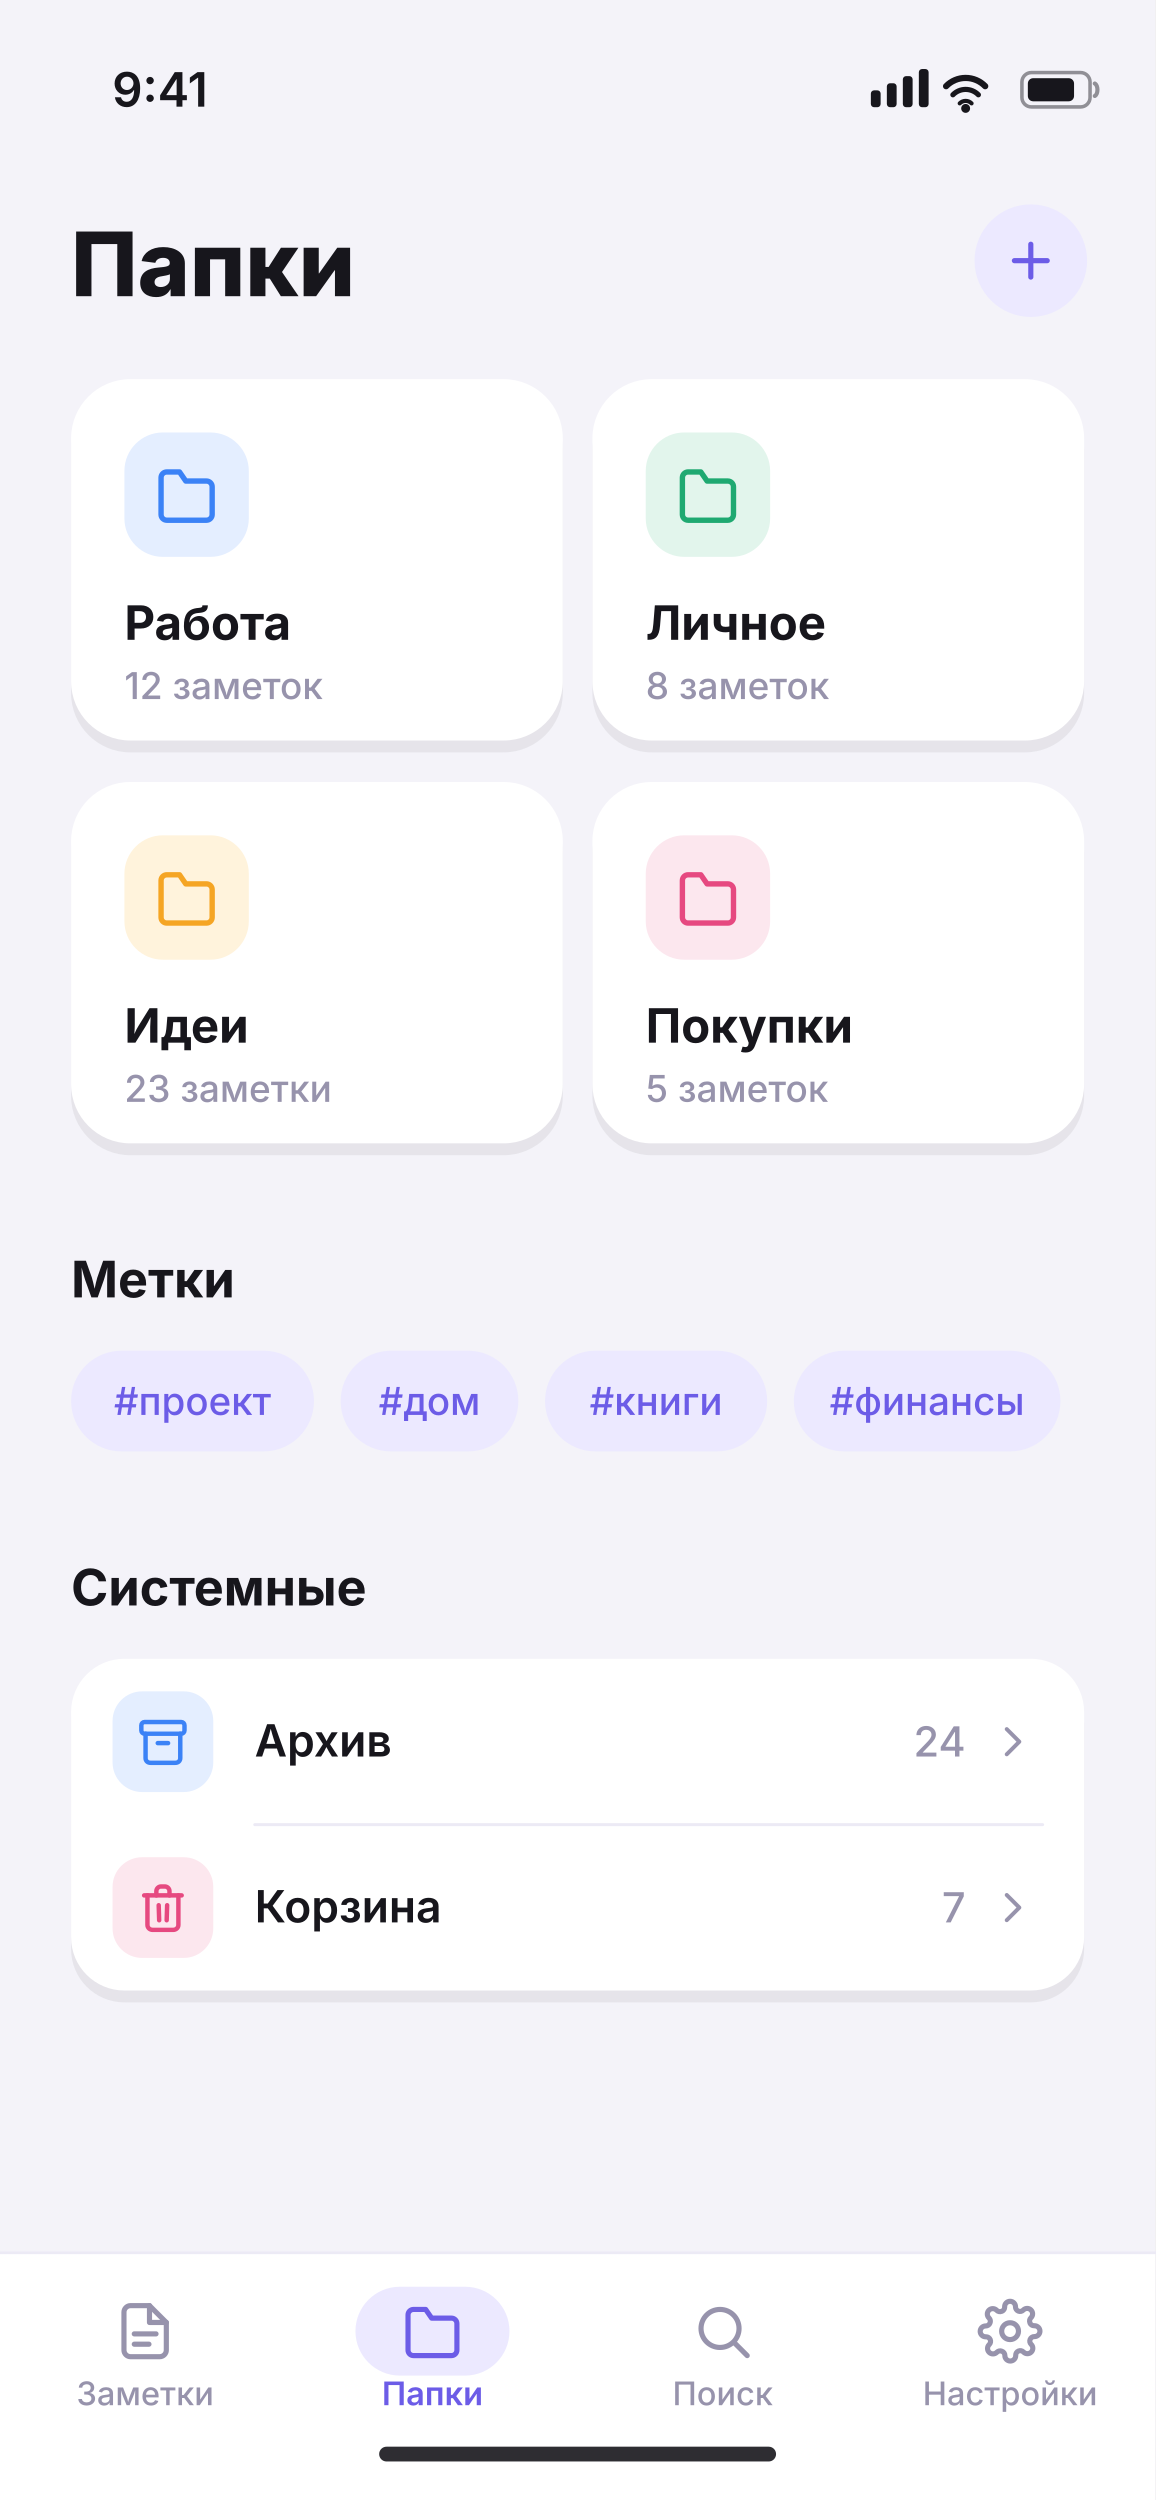
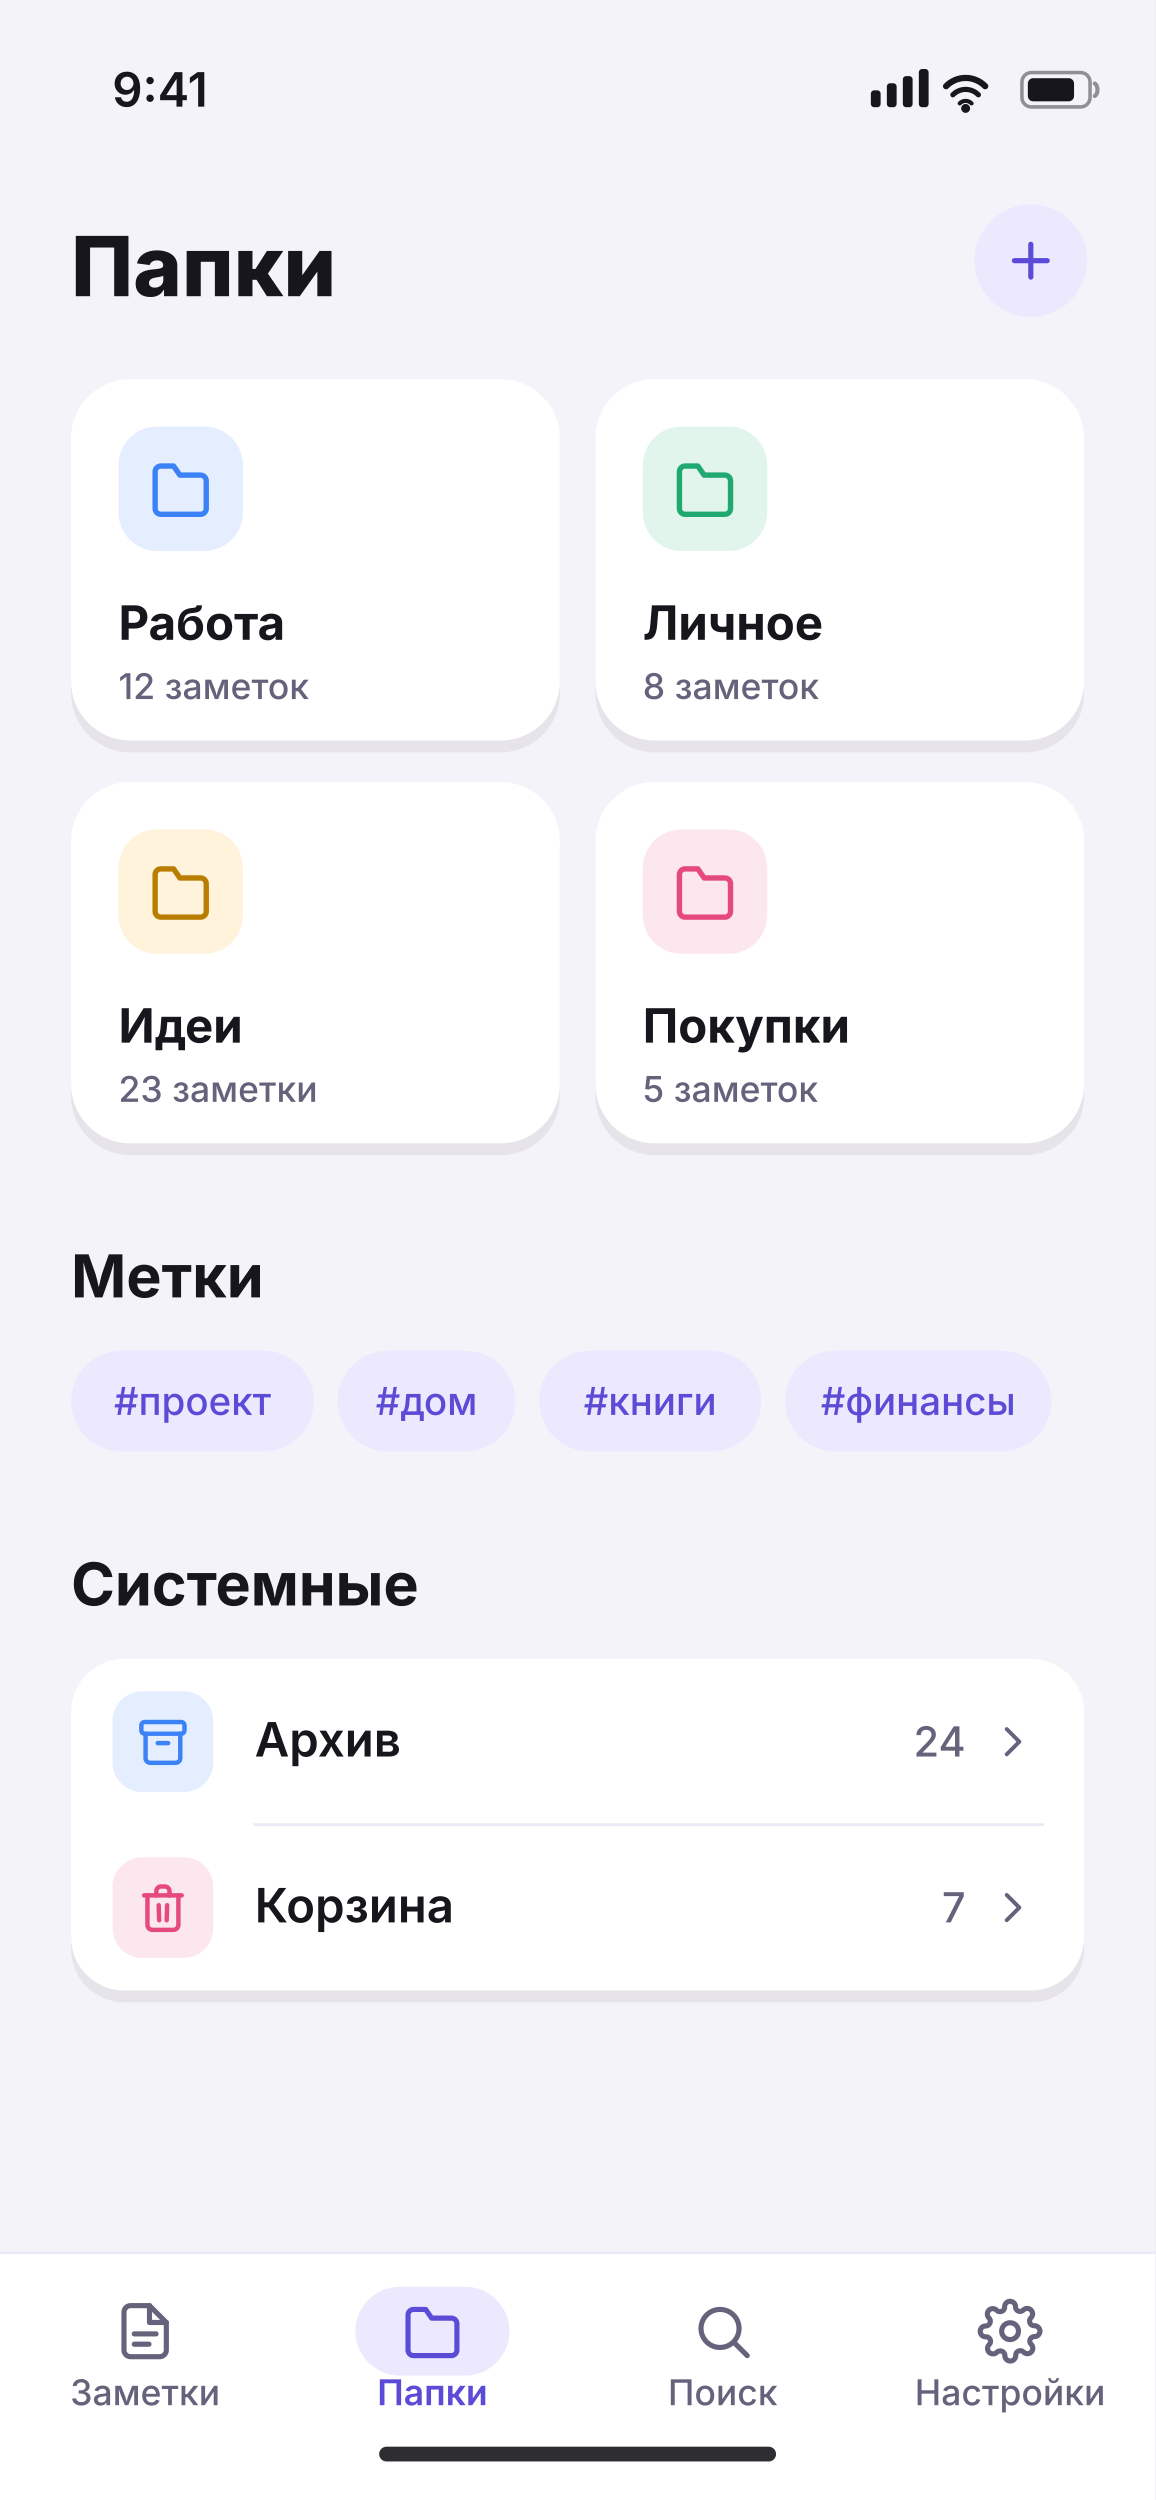
<svg xmlns="http://www.w3.org/2000/svg" width="390" height="844" viewBox="0 0 390 844">
  <rect x="0" y="0" width="390" height="844" rx="0" ry="0" fill="#F4F3F9" />
  <text x="54" y="36" font-family="Inter, 'SF Pro Text', 'Segoe UI', 'DejaVu Sans', sans-serif" font-size="16" font-weight="600" fill="#17161C" text-anchor="middle">9:41</text>
  <rect x="294.0" y="30.5" width="3.3" height="5.7" rx="1.1" ry="1.1" fill="#17161C" />
  <rect x="299.4" y="28.1" width="3.3" height="8.1" rx="1.1" ry="1.1" fill="#17161C" />
  <rect x="304.8" y="25.7" width="3.3" height="10.5" rx="1.1" ry="1.1" fill="#17161C" />
  <rect x="310.2" y="23.3" width="3.3" height="12.9" rx="1.1" ry="1.1" fill="#17161C" />
  <path d="M319.4 29.1 A9.2 9.2 0 0 1 332.6 29.1" fill="none" stroke="#17161C" stroke-width="2.1" stroke-linecap="round" stroke-linejoin="round" />
  <path d="M321.7 32.0 A6.0 6.0 0 0 1 330.3 32.0" fill="none" stroke="#17161C" stroke-width="1.75" stroke-linecap="round" stroke-linejoin="round" />
  <path d="M324.0 34.9 A2.8 2.8 0 0 1 328.0 34.9" fill="none" stroke="#17161C" stroke-width="1.4" stroke-linecap="round" stroke-linejoin="round" />
  <circle cx="326" cy="36.6" r="1.5" fill="#17161C" />
  <rect x="345" y="24.5" width="23" height="11.6" rx="3.2" ry="3.2" fill="none" stroke="#17161C" stroke-width="1.2" opacity="0.45" />
  <rect x="347" y="26.4" width="15.6" height="7.8" rx="1.8" ry="1.8" fill="#17161C" />
  <path d="M369.6 28.2 C370.8 28.8 370.8 31.8 369.6 32.4" fill="none" stroke="#17161C" stroke-width="1.4" stroke-linecap="round" stroke-linejoin="round" opacity="0.45" />
-   <text x="24" y="100" font-family="Inter, 'SF Pro Text', 'Segoe UI', 'DejaVu Sans', sans-serif" font-size="30" font-weight="800" fill="#17161C" text-anchor="start">Папки</text>
+   <text x="24" y="100" font-family="Inter, 'SF Pro Text', 'Segoe UI', 'DejaVu Sans', sans-serif" font-size="28" font-weight="800" fill="#17161C" text-anchor="start">Папки</text>
  <circle cx="348" cy="88" r="19" fill="#ECE9FF" />
  <g transform="translate(338.5,78.5) scale(0.7917)" fill="none">
-     <line x1="12" y1="5" x2="12" y2="19" stroke="#6C5CE7" stroke-width="2.2" stroke-linecap="round" />
-     <line x1="5" y1="12" x2="19" y2="12" stroke="#6C5CE7" stroke-width="2.2" stroke-linecap="round" />
+     <line x1="12" y1="5" x2="12" y2="19" stroke="#5B4BD6" stroke-width="2.2" stroke-linecap="round" />
+     <line x1="5" y1="12" x2="19" y2="12" stroke="#5B4BD6" stroke-width="2.2" stroke-linecap="round" />
  </g>
-   <rect x="24" y="132" width="166" height="122" rx="20" ry="20" fill="#17161C" opacity="0.07" />
-   <rect x="24" y="128" width="166" height="122" rx="20" ry="20" fill="#FFFFFF" />
-   <rect x="42" y="146" width="42" height="42" rx="13" ry="13" fill="#E4EEFF" />
-   <g transform="translate(51.5,155.5) scale(0.9583)" fill="none">
+   <rect x="24" y="132" width="165" height="122" rx="20" ry="20" fill="#17161C" opacity="0.07" />
+   <rect x="24" y="128" width="165" height="122" rx="20" ry="20" fill="#FFFFFF" />
+   <rect x="40" y="144" width="42" height="42" rx="13" ry="13" fill="#E4EEFF" />
+   <g transform="translate(49.5,153.5) scale(0.9583)" fill="none">
    <path d="M21 19 C21 20.1 20.1 21 19 21 H5 C3.9 21 3 20.1 3 19 V6 C3 4.9 3.9 4 5 4 H9.5 L11.7 7.2 H19 C20.1 7.2 21 8.1 21 9.2 Z" fill="none" stroke="#3B82F6" stroke-width="1.9" stroke-linecap="round" stroke-linejoin="round" />
  </g>
-   <text x="42" y="216" font-family="Inter, 'SF Pro Text', 'Segoe UI', 'DejaVu Sans', sans-serif" font-size="16" font-weight="700" fill="#17161C" text-anchor="start">Работа</text>
-   <text x="42" y="236" font-family="Inter, 'SF Pro Text', 'Segoe UI', 'DejaVu Sans', sans-serif" font-size="12.5" font-weight="500" fill="#9793AC" text-anchor="start">12 заметок</text>
-   <rect x="200" y="132" width="166" height="122" rx="20" ry="20" fill="#17161C" opacity="0.07" />
-   <rect x="200" y="128" width="166" height="122" rx="20" ry="20" fill="#FFFFFF" />
-   <rect x="218" y="146" width="42" height="42" rx="13" ry="13" fill="#E2F5EC" />
-   <g transform="translate(227.5,155.5) scale(0.9583)" fill="none">
+   <text x="40" y="216" font-family="Inter, 'SF Pro Text', 'Segoe UI', 'DejaVu Sans', sans-serif" font-size="16" font-weight="700" fill="#17161C" text-anchor="start">Работа</text>
+   <text x="40" y="236" font-family="Inter, 'SF Pro Text', 'Segoe UI', 'DejaVu Sans', sans-serif" font-size="12" font-weight="500" fill="#67627C" text-anchor="start">12 заметок</text>
+   <rect x="201" y="132" width="165" height="122" rx="20" ry="20" fill="#17161C" opacity="0.07" />
+   <rect x="201" y="128" width="165" height="122" rx="20" ry="20" fill="#FFFFFF" />
+   <rect x="217" y="144" width="42" height="42" rx="13" ry="13" fill="#E2F5EC" />
+   <g transform="translate(226.5,153.5) scale(0.9583)" fill="none">
    <path d="M21 19 C21 20.1 20.1 21 19 21 H5 C3.9 21 3 20.1 3 19 V6 C3 4.9 3.9 4 5 4 H9.5 L11.7 7.2 H19 C20.1 7.2 21 8.1 21 9.2 Z" fill="none" stroke="#1FA971" stroke-width="1.9" stroke-linecap="round" stroke-linejoin="round" />
  </g>
-   <text x="218" y="216" font-family="Inter, 'SF Pro Text', 'Segoe UI', 'DejaVu Sans', sans-serif" font-size="16" font-weight="700" fill="#17161C" text-anchor="start">Личное</text>
-   <text x="218" y="236" font-family="Inter, 'SF Pro Text', 'Segoe UI', 'DejaVu Sans', sans-serif" font-size="12.5" font-weight="500" fill="#9793AC" text-anchor="start">8 заметок</text>
-   <rect x="24" y="268" width="166" height="122" rx="20" ry="20" fill="#17161C" opacity="0.07" />
-   <rect x="24" y="264" width="166" height="122" rx="20" ry="20" fill="#FFFFFF" />
-   <rect x="42" y="282" width="42" height="42" rx="13" ry="13" fill="#FFF3DC" />
-   <g transform="translate(51.5,291.5) scale(0.9583)" fill="none">
-     <path d="M21 19 C21 20.1 20.1 21 19 21 H5 C3.9 21 3 20.1 3 19 V6 C3 4.9 3.9 4 5 4 H9.5 L11.7 7.2 H19 C20.1 7.2 21 8.1 21 9.2 Z" fill="none" stroke="#F5A524" stroke-width="1.9" stroke-linecap="round" stroke-linejoin="round" />
+   <text x="217" y="216" font-family="Inter, 'SF Pro Text', 'Segoe UI', 'DejaVu Sans', sans-serif" font-size="16" font-weight="700" fill="#17161C" text-anchor="start">Личное</text>
+   <text x="217" y="236" font-family="Inter, 'SF Pro Text', 'Segoe UI', 'DejaVu Sans', sans-serif" font-size="12" font-weight="500" fill="#67627C" text-anchor="start">8 заметок</text>
+   <rect x="24" y="268" width="165" height="122" rx="20" ry="20" fill="#17161C" opacity="0.07" />
+   <rect x="24" y="264" width="165" height="122" rx="20" ry="20" fill="#FFFFFF" />
+   <rect x="40" y="280" width="42" height="42" rx="13" ry="13" fill="#FFF3DC" />
+   <g transform="translate(49.5,289.5) scale(0.9583)" fill="none">
+     <path d="M21 19 C21 20.1 20.1 21 19 21 H5 C3.9 21 3 20.1 3 19 V6 C3 4.9 3.9 4 5 4 H9.5 L11.7 7.2 H19 C20.1 7.2 21 8.1 21 9.2 Z" fill="none" stroke="#B97E00" stroke-width="1.9" stroke-linecap="round" stroke-linejoin="round" />
  </g>
-   <text x="42" y="352" font-family="Inter, 'SF Pro Text', 'Segoe UI', 'DejaVu Sans', sans-serif" font-size="16" font-weight="700" fill="#17161C" text-anchor="start">Идеи</text>
-   <text x="42" y="372" font-family="Inter, 'SF Pro Text', 'Segoe UI', 'DejaVu Sans', sans-serif" font-size="12.5" font-weight="500" fill="#9793AC" text-anchor="start">23 заметки</text>
-   <rect x="200" y="268" width="166" height="122" rx="20" ry="20" fill="#17161C" opacity="0.07" />
-   <rect x="200" y="264" width="166" height="122" rx="20" ry="20" fill="#FFFFFF" />
-   <rect x="218" y="282" width="42" height="42" rx="13" ry="13" fill="#FCE7EE" />
-   <g transform="translate(227.5,291.5) scale(0.9583)" fill="none">
+   <text x="40" y="352" font-family="Inter, 'SF Pro Text', 'Segoe UI', 'DejaVu Sans', sans-serif" font-size="16" font-weight="700" fill="#17161C" text-anchor="start">Идеи</text>
+   <text x="40" y="372" font-family="Inter, 'SF Pro Text', 'Segoe UI', 'DejaVu Sans', sans-serif" font-size="12" font-weight="500" fill="#67627C" text-anchor="start">23 заметки</text>
+   <rect x="201" y="268" width="165" height="122" rx="20" ry="20" fill="#17161C" opacity="0.07" />
+   <rect x="201" y="264" width="165" height="122" rx="20" ry="20" fill="#FFFFFF" />
+   <rect x="217" y="280" width="42" height="42" rx="13" ry="13" fill="#FCE7EE" />
+   <g transform="translate(226.5,289.5) scale(0.9583)" fill="none">
    <path d="M21 19 C21 20.1 20.1 21 19 21 H5 C3.9 21 3 20.1 3 19 V6 C3 4.9 3.9 4 5 4 H9.5 L11.7 7.2 H19 C20.1 7.2 21 8.1 21 9.2 Z" fill="none" stroke="#E64980" stroke-width="1.9" stroke-linecap="round" stroke-linejoin="round" />
  </g>
-   <text x="218" y="352" font-family="Inter, 'SF Pro Text', 'Segoe UI', 'DejaVu Sans', sans-serif" font-size="16" font-weight="700" fill="#17161C" text-anchor="start">Покупки</text>
-   <text x="218" y="372" font-family="Inter, 'SF Pro Text', 'Segoe UI', 'DejaVu Sans', sans-serif" font-size="12.5" font-weight="500" fill="#9793AC" text-anchor="start">5 заметок</text>
-   <text x="24" y="438" font-family="Inter, 'SF Pro Text', 'Segoe UI', 'DejaVu Sans', sans-serif" font-size="17" font-weight="700" fill="#17161C" text-anchor="start">Метки</text>
+   <text x="217" y="352" font-family="Inter, 'SF Pro Text', 'Segoe UI', 'DejaVu Sans', sans-serif" font-size="16" font-weight="700" fill="#17161C" text-anchor="start">Покупки</text>
+   <text x="217" y="372" font-family="Inter, 'SF Pro Text', 'Segoe UI', 'DejaVu Sans', sans-serif" font-size="12" font-weight="500" fill="#67627C" text-anchor="start">5 заметок</text>
+   <text x="24" y="438" font-family="Inter, 'SF Pro Text', 'Segoe UI', 'DejaVu Sans', sans-serif" font-size="20" font-weight="700" fill="#17161C" text-anchor="start">Метки</text>
  <clipPath id="tchip">
    <rect x="0" y="452" width="390" height="46" />
  </clipPath>
  <g clip-path="url(#tchip)">
    <rect x="24" y="456" width="82" height="34" rx="17.0" ry="17.0" fill="#ECE9FF" />
-     <text x="65.0" y="477.68" font-family="Inter, 'SF Pro Text', 'Segoe UI', 'DejaVu Sans', sans-serif" font-size="13" font-weight="500" fill="#6C5CE7" text-anchor="middle">#проект</text>
-     <rect x="115" y="456" width="60" height="34" rx="17.0" ry="17.0" fill="#ECE9FF" />
-     <text x="145.0" y="477.68" font-family="Inter, 'SF Pro Text', 'Segoe UI', 'DejaVu Sans', sans-serif" font-size="13" font-weight="500" fill="#6C5CE7" text-anchor="middle">#дом</text>
-     <rect x="184" y="456" width="75" height="34" rx="17.0" ry="17.0" fill="#ECE9FF" />
-     <text x="221.5" y="477.68" font-family="Inter, 'SF Pro Text', 'Segoe UI', 'DejaVu Sans', sans-serif" font-size="13" font-weight="500" fill="#6C5CE7" text-anchor="middle">#книги</text>
-     <rect x="268" y="456" width="90" height="34" rx="17.0" ry="17.0" fill="#ECE9FF" />
-     <text x="313.0" y="477.68" font-family="Inter, 'SF Pro Text', 'Segoe UI', 'DejaVu Sans', sans-serif" font-size="13" font-weight="500" fill="#6C5CE7" text-anchor="middle">#финансы</text>
+     <text x="65.0" y="477.68" font-family="Inter, 'SF Pro Text', 'Segoe UI', 'DejaVu Sans', sans-serif" font-size="13" font-weight="500" fill="#5B4BD6" text-anchor="middle">#проект</text>
+     <rect x="114" y="456" width="60" height="34" rx="17.0" ry="17.0" fill="#ECE9FF" />
+     <text x="144.0" y="477.68" font-family="Inter, 'SF Pro Text', 'Segoe UI', 'DejaVu Sans', sans-serif" font-size="13" font-weight="500" fill="#5B4BD6" text-anchor="middle">#дом</text>
+     <rect x="182" y="456" width="75" height="34" rx="17.0" ry="17.0" fill="#ECE9FF" />
+     <text x="219.5" y="477.68" font-family="Inter, 'SF Pro Text', 'Segoe UI', 'DejaVu Sans', sans-serif" font-size="13" font-weight="500" fill="#5B4BD6" text-anchor="middle">#книги</text>
+     <rect x="265" y="456" width="90" height="34" rx="17.0" ry="17.0" fill="#ECE9FF" />
+     <text x="310.0" y="477.68" font-family="Inter, 'SF Pro Text', 'Segoe UI', 'DejaVu Sans', sans-serif" font-size="13" font-weight="500" fill="#5B4BD6" text-anchor="middle">#финансы</text>
  </g>
-   <text x="24" y="542" font-family="Inter, 'SF Pro Text', 'Segoe UI', 'DejaVu Sans', sans-serif" font-size="17" font-weight="700" fill="#17161C" text-anchor="start">Системные</text>
+   <text x="24" y="542" font-family="Inter, 'SF Pro Text', 'Segoe UI', 'DejaVu Sans', sans-serif" font-size="20" font-weight="700" fill="#17161C" text-anchor="start">Системные</text>
  <rect x="24" y="564" width="342" height="112" rx="18" ry="18" fill="#17161C" opacity="0.07" />
  <rect x="24" y="560" width="342" height="112" rx="18" ry="18" fill="#FFFFFF" />
  <rect x="38" y="571.0" width="34" height="34" rx="10" ry="10" fill="#E4EEFF" />
  <g transform="translate(45.5,578.5) scale(0.7917)" fill="none">
    <rect x="2.8" y="3.6" width="18.4" height="5" rx="1.4" ry="1.4" fill="none" stroke="#3B82F6" stroke-width="1.9" />
    <path d="M4.6 8.6 V19 C4.6 20.2 5.5 21 6.7 21 H17.3 C18.5 21 19.4 20.2 19.4 19 V8.6" fill="none" stroke="#3B82F6" stroke-width="1.9" stroke-linecap="round" stroke-linejoin="round" />
    <line x1="9.8" y1="12.6" x2="14.2" y2="12.6" stroke="#3B82F6" stroke-width="1.9" stroke-linecap="round" />
  </g>
-   <text x="86" y="593.0" font-family="Inter, 'SF Pro Text', 'Segoe UI', 'DejaVu Sans', sans-serif" font-size="15" font-weight="600" fill="#17161C" text-anchor="start">Архив</text>
-   <text x="326" y="593.0" font-family="Inter, 'SF Pro Text', 'Segoe UI', 'DejaVu Sans', sans-serif" font-size="14" font-weight="500" fill="#9793AC" text-anchor="end">24</text>
+   <text x="86" y="593.0" font-family="Inter, 'SF Pro Text', 'Segoe UI', 'DejaVu Sans', sans-serif" font-size="16" font-weight="600" fill="#17161C" text-anchor="start">Архив</text>
+   <text x="326" y="593.0" font-family="Inter, 'SF Pro Text', 'Segoe UI', 'DejaVu Sans', sans-serif" font-size="14" font-weight="500" fill="#67627C" text-anchor="end">24</text>
  <g transform="translate(333.5,579.5) scale(0.7083)" fill="none">
-     <path d="M9 18 L15 12 L9 6" fill="none" stroke="#9793AC" stroke-width="1.9" stroke-linecap="round" stroke-linejoin="round" />
+     <path d="M9 18 L15 12 L9 6" fill="none" stroke="#67627C" stroke-width="1.9" stroke-linecap="round" stroke-linejoin="round" />
  </g>
  <line x1="86" y1="616" x2="352" y2="616" stroke="#ECEAF5" stroke-width="1" stroke-linecap="round" />
  <rect x="38" y="627.0" width="34" height="34" rx="10" ry="10" fill="#FCE7EE" />
  <g transform="translate(45.5,634.5) scale(0.7917)" fill="none">
    <line x1="4" y1="6.8" x2="20" y2="6.8" stroke="#E64980" stroke-width="1.9" stroke-linecap="round" />
    <path d="M18.6 6.8 V19.4 C18.6 20.6 17.6 21.5 16.4 21.5 H7.6 C6.4 21.5 5.4 20.6 5.4 19.4 V6.8" fill="none" stroke="#E64980" stroke-width="1.9" stroke-linecap="round" stroke-linejoin="round" />
    <path d="M9.2 6.8 V5 C9.2 3.9 10.1 3 11.2 3 H12.8 C13.9 3 14.8 3.9 14.8 5 V6.8" fill="none" stroke="#E64980" stroke-width="1.9" stroke-linecap="round" stroke-linejoin="round" />
    <line x1="10.2" y1="11" x2="10.4" y2="17.4" stroke="#E64980" stroke-width="1.9" stroke-linecap="round" />
    <line x1="13.8" y1="11" x2="13.6" y2="17.4" stroke="#E64980" stroke-width="1.9" stroke-linecap="round" />
  </g>
-   <text x="86" y="649.0" font-family="Inter, 'SF Pro Text', 'Segoe UI', 'DejaVu Sans', sans-serif" font-size="15" font-weight="600" fill="#17161C" text-anchor="start">Корзина</text>
-   <text x="326" y="649.0" font-family="Inter, 'SF Pro Text', 'Segoe UI', 'DejaVu Sans', sans-serif" font-size="14" font-weight="500" fill="#9793AC" text-anchor="end">7</text>
+   <text x="86" y="649.0" font-family="Inter, 'SF Pro Text', 'Segoe UI', 'DejaVu Sans', sans-serif" font-size="16" font-weight="600" fill="#17161C" text-anchor="start">Корзина</text>
+   <text x="326" y="649.0" font-family="Inter, 'SF Pro Text', 'Segoe UI', 'DejaVu Sans', sans-serif" font-size="14" font-weight="500" fill="#67627C" text-anchor="end">7</text>
  <g transform="translate(333.5,635.5) scale(0.7083)" fill="none">
-     <path d="M9 18 L15 12 L9 6" fill="none" stroke="#9793AC" stroke-width="1.9" stroke-linecap="round" stroke-linejoin="round" />
+     <path d="M9 18 L15 12 L9 6" fill="none" stroke="#67627C" stroke-width="1.9" stroke-linecap="round" stroke-linejoin="round" />
  </g>
  <rect x="0" y="760" width="390" height="84" rx="0" ry="0" fill="#FFFFFF" />
  <line x1="0" y1="760.5" x2="390" y2="760.5" stroke="#ECEAF5" stroke-width="1" stroke-linecap="round" />
  <g transform="translate(38.0,776.0) scale(0.9167)" fill="none">
-     <path d="M13.6 2.6 H6.6 C5.3 2.6 4.2 3.7 4.2 5 V19 C4.2 20.3 5.3 21.4 6.6 21.4 H17.4 C18.7 21.4 19.8 20.3 19.8 19 V8.8 Z" fill="none" stroke="#9793AC" stroke-width="1.9" stroke-linecap="round" stroke-linejoin="round" />
-     <path d="M13.6 2.6 V8.8 H19.8" fill="none" stroke="#9793AC" stroke-width="1.9" stroke-linecap="round" stroke-linejoin="round" />
-     <line x1="8" y1="13" x2="16" y2="13" stroke="#9793AC" stroke-width="1.9" stroke-linecap="round" />
-     <line x1="8" y1="16.8" x2="13.4" y2="16.8" stroke="#9793AC" stroke-width="1.9" stroke-linecap="round" />
+     <path d="M13.6 2.6 H6.6 C5.3 2.6 4.2 3.7 4.2 5 V19 C4.2 20.3 5.3 21.4 6.6 21.4 H17.4 C18.7 21.4 19.8 20.3 19.8 19 V8.8 Z" fill="none" stroke="#67627C" stroke-width="1.9" stroke-linecap="round" stroke-linejoin="round" />
+     <path d="M13.6 2.6 V8.8 H19.8" fill="none" stroke="#67627C" stroke-width="1.9" stroke-linecap="round" stroke-linejoin="round" />
+     <line x1="8" y1="13" x2="16" y2="13" stroke="#67627C" stroke-width="1.9" stroke-linecap="round" />
+     <line x1="8" y1="16.8" x2="13.4" y2="16.8" stroke="#67627C" stroke-width="1.9" stroke-linecap="round" />
  </g>
-   <text x="49" y="812" font-family="Inter, 'SF Pro Text', 'Segoe UI', 'DejaVu Sans', sans-serif" font-size="11" font-weight="500" fill="#9793AC" text-anchor="middle">Заметки</text>
+   <text x="49" y="812" font-family="Inter, 'SF Pro Text', 'Segoe UI', 'DejaVu Sans', sans-serif" font-size="12" font-weight="500" fill="#67627C" text-anchor="middle">Заметки</text>
  <rect x="120" y="772" width="52" height="30" rx="15" ry="15" fill="#ECE9FF" />
  <g transform="translate(135.0,776.0) scale(0.9167)" fill="none">
-     <path d="M21 19 C21 20.1 20.1 21 19 21 H5 C3.9 21 3 20.1 3 19 V6 C3 4.9 3.9 4 5 4 H9.5 L11.7 7.2 H19 C20.1 7.2 21 8.1 21 9.2 Z" fill="none" stroke="#6C5CE7" stroke-width="1.9" stroke-linecap="round" stroke-linejoin="round" />
+     <path d="M21 19 C21 20.1 20.1 21 19 21 H5 C3.9 21 3 20.1 3 19 V6 C3 4.9 3.9 4 5 4 H9.5 L11.7 7.2 H19 C20.1 7.2 21 8.1 21 9.2 Z" fill="none" stroke="#5B4BD6" stroke-width="1.9" stroke-linecap="round" stroke-linejoin="round" />
  </g>
-   <text x="146" y="812" font-family="Inter, 'SF Pro Text', 'Segoe UI', 'DejaVu Sans', sans-serif" font-size="11" font-weight="600" fill="#6C5CE7" text-anchor="middle">Папки</text>
+   <text x="146" y="812" font-family="Inter, 'SF Pro Text', 'Segoe UI', 'DejaVu Sans', sans-serif" font-size="12" font-weight="600" fill="#5B4BD6" text-anchor="middle">Папки</text>
  <g transform="translate(233.0,776.0) scale(0.9167)" fill="none">
-     <circle cx="11" cy="11" r="7" fill="none" stroke="#9793AC" stroke-width="1.9" />
-     <line x1="16.6" y1="16.6" x2="21" y2="21" stroke="#9793AC" stroke-width="1.9" stroke-linecap="round" />
+     <circle cx="11" cy="11" r="7" fill="none" stroke="#67627C" stroke-width="1.9" />
+     <line x1="16.6" y1="16.6" x2="21" y2="21" stroke="#67627C" stroke-width="1.9" stroke-linecap="round" />
  </g>
-   <text x="244" y="812" font-family="Inter, 'SF Pro Text', 'Segoe UI', 'DejaVu Sans', sans-serif" font-size="11" font-weight="500" fill="#9793AC" text-anchor="middle">Поиск</text>
+   <text x="244" y="812" font-family="Inter, 'SF Pro Text', 'Segoe UI', 'DejaVu Sans', sans-serif" font-size="12" font-weight="500" fill="#67627C" text-anchor="middle">Поиск</text>
  <g transform="translate(330.0,776.0) scale(0.9167)" fill="none">
-     <circle cx="12" cy="12" r="3.1" fill="none" stroke="#9793AC" stroke-width="1.9" />
-     <path d="M19.4 15a1.65 1.65 0 0 0 .33 1.82l.06.06a2 2 0 0 1-2.83 2.83l-.06-.06a1.65 1.65 0 0 0-1.82-.33 1.65 1.65 0 0 0-1 1.51V21a2 2 0 0 1-4 0v-.09A1.65 1.65 0 0 0 9 19.4a1.65 1.65 0 0 0-1.82.33l-.06.06a2 2 0 0 1-2.83-2.83l.06-.06a1.65 1.65 0 0 0 .33-1.82 1.65 1.65 0 0 0-1.51-1H3a2 2 0 0 1 0-4h.09A1.65 1.65 0 0 0 4.6 9a1.65 1.65 0 0 0-.33-1.82l-.06-.06a2 2 0 0 1 2.83-2.83l.06.06a1.65 1.65 0 0 0 1.82.33H9a1.65 1.65 0 0 0 1-1.51V3a2 2 0 0 1 4 0v.09a1.65 1.65 0 0 0 1 1.51 1.65 1.65 0 0 0 1.82-.33l.06-.06a2 2 0 0 1 2.83 2.83l-.06.06a1.65 1.65 0 0 0-.33 1.82V9a1.65 1.65 0 0 0 1.51 1H21a2 2 0 0 1 0 4h-.09a1.65 1.65 0 0 0-1.51 1z" fill="none" stroke="#9793AC" stroke-width="1.9" stroke-linecap="round" stroke-linejoin="round" />
+     <circle cx="12" cy="12" r="3.1" fill="none" stroke="#67627C" stroke-width="1.9" />
+     <path d="M19.4 15a1.65 1.65 0 0 0 .33 1.82l.06.06a2 2 0 0 1-2.83 2.83l-.06-.06a1.65 1.65 0 0 0-1.82-.33 1.65 1.65 0 0 0-1 1.51V21a2 2 0 0 1-4 0v-.09A1.65 1.65 0 0 0 9 19.4a1.65 1.65 0 0 0-1.82.33l-.06.06a2 2 0 0 1-2.83-2.83l.06-.06a1.65 1.65 0 0 0 .33-1.82 1.65 1.65 0 0 0-1.51-1H3a2 2 0 0 1 0-4h.09A1.65 1.65 0 0 0 4.6 9a1.65 1.65 0 0 0-.33-1.82l-.06-.06a2 2 0 0 1 2.83-2.83l.06.06a1.65 1.65 0 0 0 1.82.33H9a1.65 1.65 0 0 0 1-1.51V3a2 2 0 0 1 4 0v.09a1.65 1.65 0 0 0 1 1.51 1.65 1.65 0 0 0 1.82-.33l.06-.06a2 2 0 0 1 2.83 2.83l-.06.06a1.65 1.65 0 0 0-.33 1.82V9a1.65 1.65 0 0 0 1.51 1H21a2 2 0 0 1 0 4h-.09a1.65 1.65 0 0 0-1.51 1z" fill="none" stroke="#67627C" stroke-width="1.9" stroke-linecap="round" stroke-linejoin="round" />
  </g>
-   <text x="341" y="812" font-family="Inter, 'SF Pro Text', 'Segoe UI', 'DejaVu Sans', sans-serif" font-size="11" font-weight="500" fill="#9793AC" text-anchor="middle">Настройки</text>
+   <text x="341" y="812" font-family="Inter, 'SF Pro Text', 'Segoe UI', 'DejaVu Sans', sans-serif" font-size="12" font-weight="500" fill="#67627C" text-anchor="middle">Настройки</text>
  <rect x="128" y="826" width="134" height="5" rx="2.5" ry="2.5" fill="#17161C" opacity="0.9" />
</svg>
